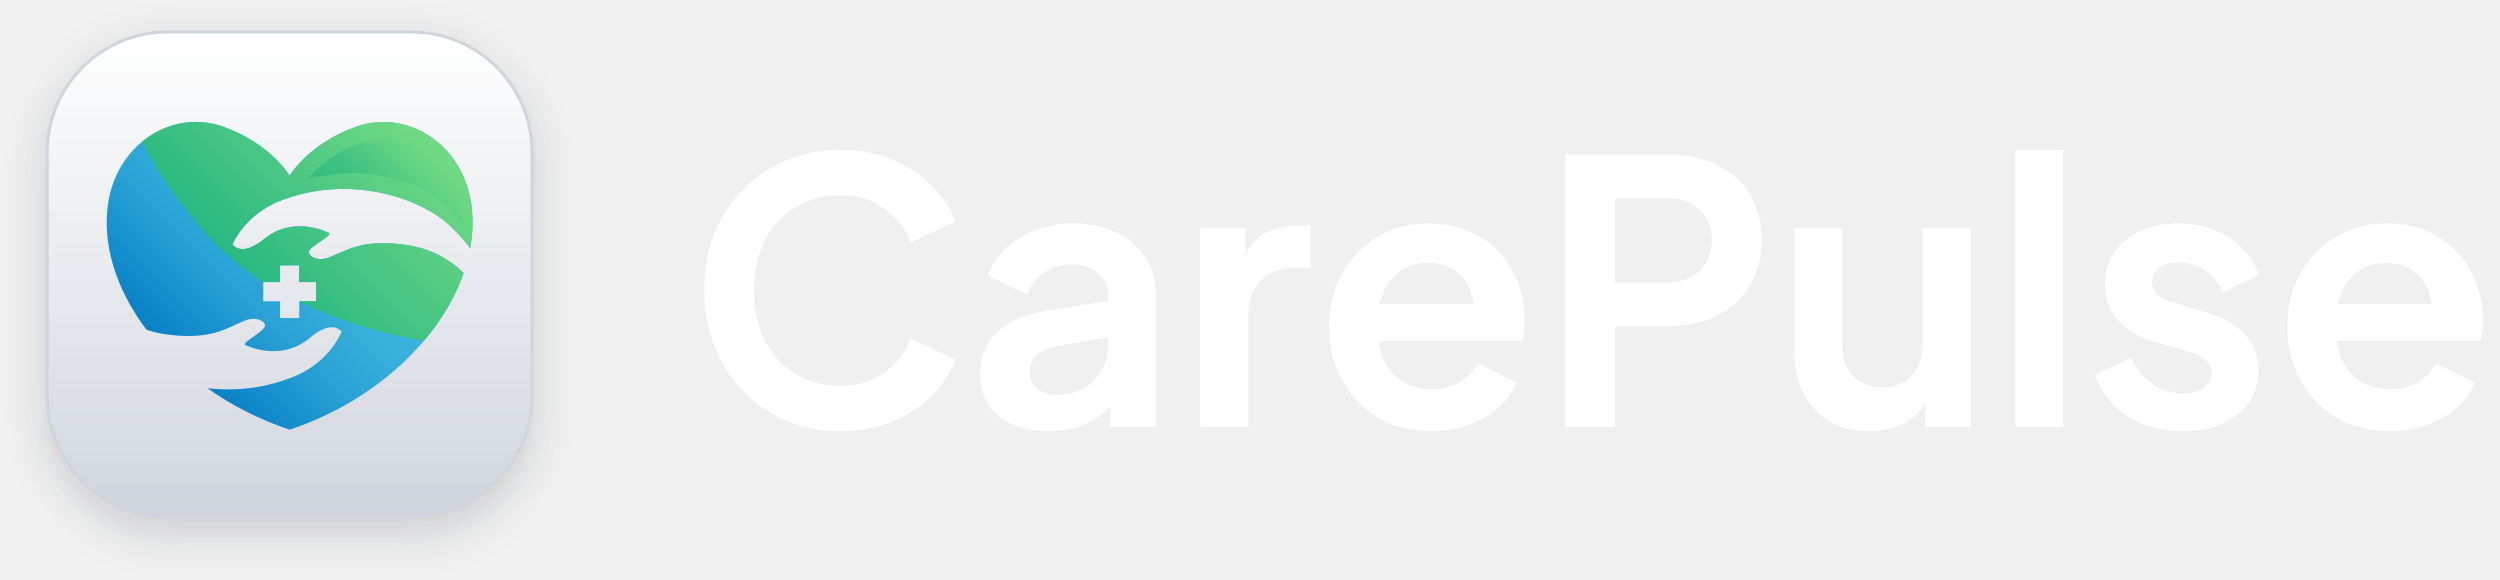
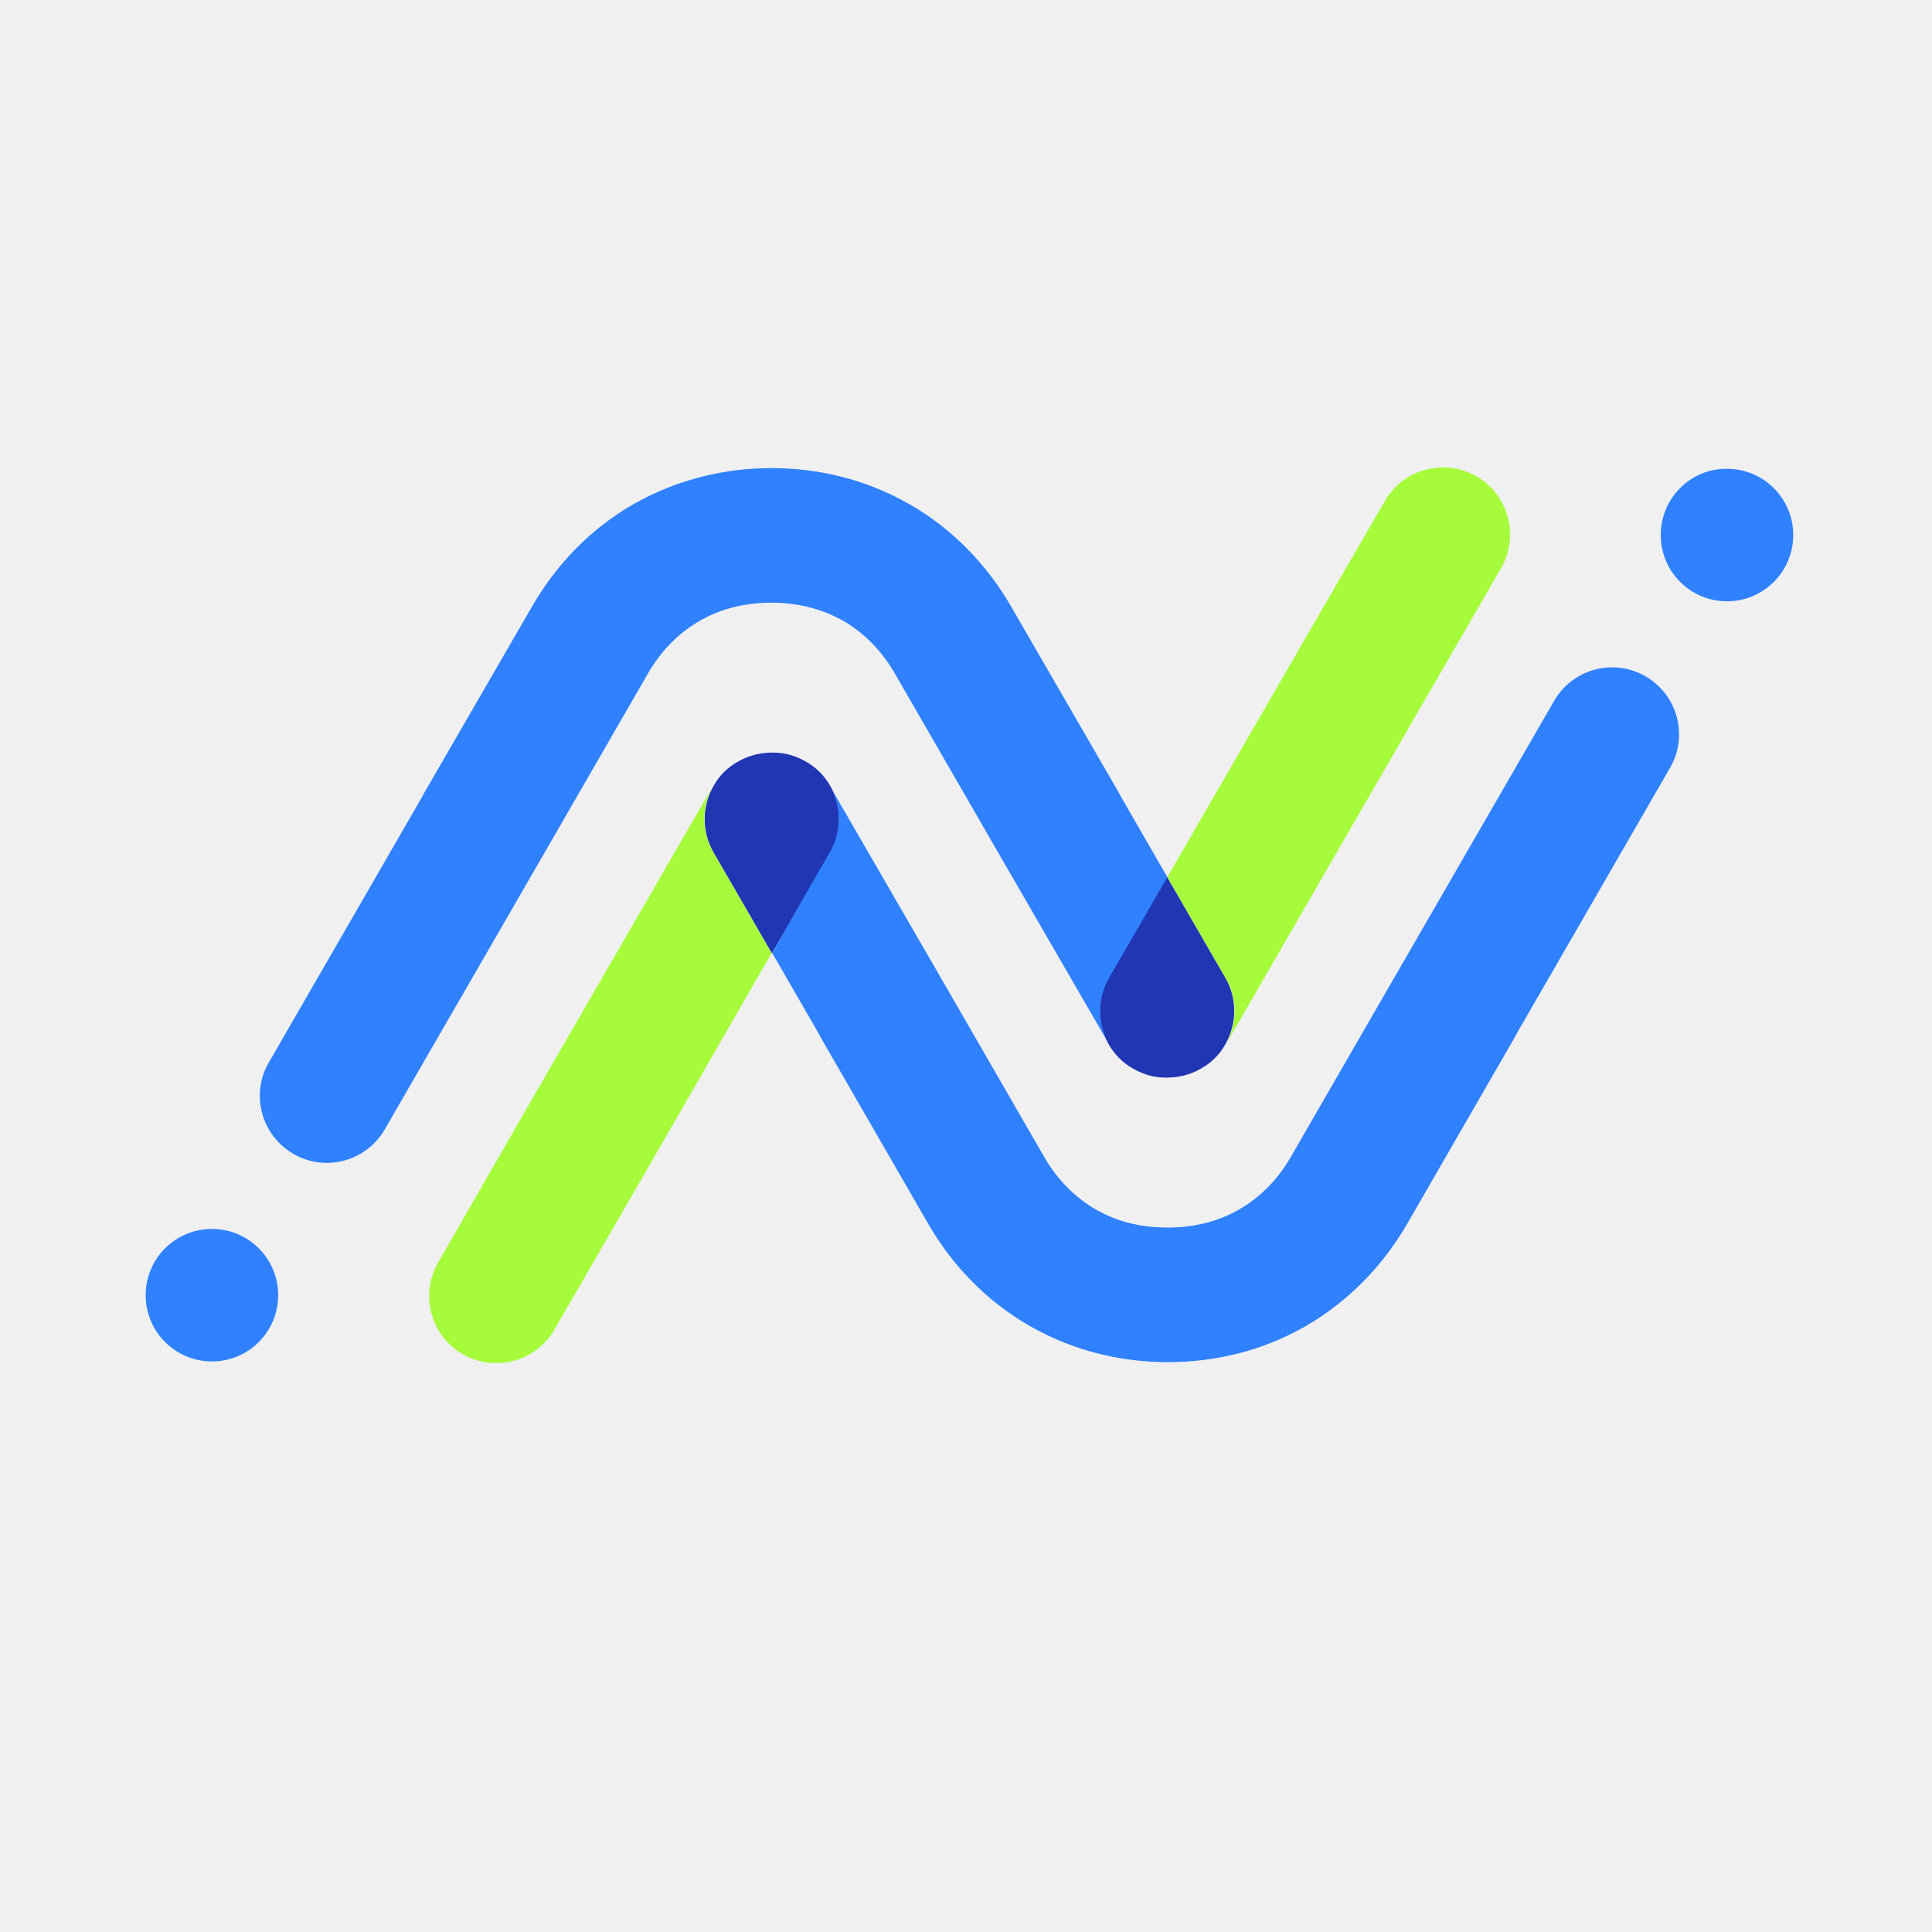
- <svg xmlns="http://www.w3.org/2000/svg" width="164" height="38" viewBox="0 0 164 38" fill="none">
-   <g filter="url(#filter0_dd_4155_249)">
-     <rect x="3.1" y="2.1" width="31.8" height="31.8" rx="7.9" fill="white" />
-     <rect x="3.1" y="2.1" width="31.8" height="31.8" rx="7.9" fill="url(#paint0_linear_4155_249)" />
-     <rect x="3.1" y="2.1" width="31.8" height="31.8" rx="7.9" stroke="#D0D5DD" stroke-width="0.2" />
-     <path d="M18.355 13.183C22.71 11.45 27.474 12.818 29.637 14.913C30.106 15.367 30.504 15.828 30.845 16.285C31.039 15.211 31.055 14.14 30.868 13.105C30.185 9.326 26.619 7.186 23.423 8.291C20.241 9.392 19 11.532 19 11.532C19 11.532 17.759 9.392 14.578 8.291C11.381 7.186 7.816 9.327 7.133 13.105C6.628 15.894 7.584 18.939 9.61 21.63C10.037 21.773 10.485 21.881 10.959 21.943C13.798 22.316 14.818 21.557 16.018 21.049C16.814 20.711 17.413 21.094 17.384 21.363C17.339 21.779 15.769 22.489 16.106 22.639C17.435 23.228 19.072 23.233 20.305 22.18C21.838 20.871 22.411 21.766 22.411 21.766C22.411 21.766 21.65 23.708 19.358 24.672C17.446 25.476 15.442 25.674 13.611 25.468C15.19 26.585 17.003 27.52 19 28.188C24.71 26.278 28.928 22.187 30.415 17.91C29.407 16.916 28.172 16.299 26.699 16.076C23.867 15.647 22.832 16.386 21.623 16.871C20.82 17.193 20.229 16.798 20.263 16.53C20.316 16.115 21.9 15.435 21.566 15.279C20.249 14.663 18.613 14.626 17.358 15.655C15.8 16.933 15.245 16.027 15.245 16.027C15.245 16.027 16.044 14.101 18.355 13.183ZM17.271 18.505H18.371V17.405H19.63V18.505H20.73V19.764H19.63V20.864H18.371V19.764H17.271V18.505Z" fill="url(#paint1_linear_4155_249)" />
-     <path d="M17.271 18.505H18.371V17.405H19.63V18.505H20.73V19.764H19.638C21.26 20.583 24.238 21.803 27.818 22.345C28.996 20.952 29.881 19.443 30.414 17.91C29.407 16.916 28.171 16.3 26.699 16.076C23.867 15.647 22.832 16.386 21.623 16.871C20.82 17.193 20.228 16.798 20.263 16.53C20.316 16.115 21.9 15.435 21.566 15.279C20.249 14.663 18.612 14.626 17.358 15.655C15.8 16.933 15.244 16.027 15.244 16.027C15.244 16.027 16.044 14.101 18.354 13.182C22.71 11.45 27.474 12.818 29.637 14.913C30.106 15.367 30.504 15.827 30.845 16.285C31.039 15.21 31.055 14.14 30.868 13.105C30.184 9.326 26.619 7.185 23.423 8.291C20.241 9.392 19 11.532 19 11.532C19 11.532 17.759 9.392 14.577 8.291C12.752 7.659 10.807 8.088 9.346 9.275C10.032 10.744 10.836 12.117 13.125 14.877C14.987 17.122 17.271 18.505 17.271 18.505Z" fill="url(#paint2_linear_4155_249)" />
-     <path opacity="0.31" d="M27.277 9.649C24.271 8.139 21.169 10.489 20.185 11.73C21.882 11.372 23.367 11.189 25.246 11.584C28.025 12.168 29.065 13.171 30.306 14.654C30.087 11.907 28.352 10.19 27.277 9.649Z" fill="url(#paint3_linear_4155_249)" />
+ <svg xmlns="http://www.w3.org/2000/svg" width="1000" zoomAndPan="magnify" viewBox="0 0 375 375" height="1000" preserveAspectRatio="xMidYMid meet" version="1.0">
+   <defs>
+     <clipPath id="0b98cc5d7e">
+       <path d="M 28 90 L 348.125 90 L 348.125 265 L 28 265 Z M 28 90 " clip-rule="nonzero" />
+     </clipPath>
+   </defs>
+   <path fill="#2036b3" d="M 237.816 202.73 C 240.047 198.875 240.25 193.934 237.816 189.738 L 226.512 170.176 L 215.211 189.738 C 212.773 193.867 212.977 198.875 215.211 202.73 C 216.293 204.629 217.918 206.32 220.016 207.469 C 222.047 208.621 224.277 209.23 226.512 209.16 C 228.746 209.16 230.98 208.621 233.008 207.469 C 235.109 206.32 236.73 204.695 237.816 202.73 Z M 138.527 152.512 C 136.293 156.371 136.09 161.312 138.527 165.508 L 149.828 185.066 L 161.133 165.508 C 163.5 161.379 163.367 156.371 161.133 152.512 C 160.051 150.617 158.426 148.926 156.328 147.773 C 154.297 146.625 152.062 146.016 149.828 146.082 C 147.598 146.082 145.363 146.625 143.332 147.773 C 141.234 148.926 139.609 150.551 138.527 152.512 Z M 138.527 152.512 " fill-opacity="1" fill-rule="evenodd" />
+   <g clip-path="url(#0b98cc5d7e)">
+     <path fill="#2f81ff" d="M 219.812 181.953 L 226.578 170.246 L 217.441 154.406 L 217.441 154.34 L 196.258 117.723 C 191.52 109.535 184.887 102.699 176.699 97.961 L 175.953 97.555 C 167.969 93.09 158.965 90.855 149.762 90.855 C 140.559 90.855 131.555 93.09 123.5 97.555 L 122.891 97.895 C 114.566 102.699 108.004 109.535 103.266 117.723 L 82.082 154.34 L 82.082 154.406 L 52.164 206.25 C 48.578 212.477 50.746 220.398 56.973 223.984 C 63.199 227.57 71.117 225.406 74.703 219.18 L 104.957 166.793 L 125.734 130.785 C 128.172 126.523 131.555 122.938 135.82 120.5 L 136.293 120.23 C 140.355 117.996 145.023 116.98 149.695 116.98 C 154.434 116.98 159.035 117.996 163.164 120.23 L 163.57 120.434 C 167.898 122.938 171.285 126.523 173.723 130.785 L 194.5 166.793 L 214.938 202.121 C 213.043 198.332 212.977 193.73 215.277 189.805 Z M 156.531 173.289 L 161.066 165.441 C 163.367 161.516 163.297 156.844 161.402 153.121 L 181.844 188.453 L 202.621 224.457 C 205.059 228.723 208.441 232.309 212.773 234.812 L 213.18 235.016 C 217.309 237.316 221.91 238.266 226.648 238.266 C 231.387 238.266 235.988 237.25 240.047 235.016 L 240.523 234.746 C 244.785 232.309 248.172 228.723 250.605 224.457 L 271.383 188.453 L 301.637 136.066 C 305.227 129.84 313.145 127.672 319.371 131.262 C 325.598 134.848 327.762 142.766 324.176 148.992 L 294.262 200.836 L 294.262 200.906 L 273.145 237.52 C 268.406 245.711 261.773 252.547 253.516 257.352 L 252.906 257.688 C 244.855 262.223 235.852 264.391 226.648 264.391 C 217.441 264.391 208.441 262.156 200.453 257.688 L 199.711 257.281 C 191.52 252.547 184.887 245.711 180.152 237.52 L 159.035 200.906 L 159.035 200.836 L 149.898 185 Z M 322.348 103.852 C 322.348 110.957 328.102 116.711 335.207 116.711 C 342.312 116.711 348.066 110.957 348.066 103.852 C 348.066 96.742 342.312 90.992 335.207 90.992 C 328.102 90.922 322.348 96.742 322.348 103.852 Z M 53.992 251.395 C 53.992 244.289 48.242 238.535 41.133 238.535 C 34.027 238.535 28.273 244.289 28.273 251.395 C 28.273 258.5 34.027 264.254 41.133 264.254 C 48.242 264.254 53.992 258.5 53.992 251.395 Z M 53.992 251.395 " fill-opacity="1" fill-rule="evenodd" />
  </g>
-   <path d="M55.128 28.288C53.848 28.288 52.664 28.056 51.576 27.592C50.504 27.128 49.56 26.48 48.744 25.648C47.944 24.816 47.32 23.84 46.872 22.72C46.424 21.6 46.2 20.376 46.2 19.048C46.2 17.72 46.416 16.496 46.848 15.376C47.296 14.24 47.92 13.264 48.72 12.448C49.536 11.616 50.488 10.976 51.576 10.528C52.664 10.064 53.848 9.832 55.128 9.832C56.408 9.832 57.552 10.048 58.56 10.48C59.584 10.912 60.448 11.488 61.152 12.208C61.856 12.912 62.36 13.688 62.664 14.536L59.736 15.904C59.4 15.008 58.832 14.272 58.032 13.696C57.232 13.104 56.264 12.808 55.128 12.808C54.008 12.808 53.016 13.072 52.152 13.6C51.304 14.128 50.64 14.856 50.16 15.784C49.696 16.712 49.464 17.8 49.464 19.048C49.464 20.296 49.696 21.392 50.16 22.336C50.64 23.264 51.304 23.992 52.152 24.52C53.016 25.048 54.008 25.312 55.128 25.312C56.264 25.312 57.232 25.024 58.032 24.448C58.832 23.856 59.4 23.112 59.736 22.216L62.664 23.584C62.36 24.432 61.856 25.216 61.152 25.936C60.448 26.64 59.584 27.208 58.56 27.64C57.552 28.072 56.408 28.288 55.128 28.288ZM68.776 28.288C67.864 28.288 67.072 28.136 66.4 27.832C65.728 27.528 65.208 27.096 64.84 26.536C64.472 25.96 64.288 25.296 64.288 24.544C64.288 23.824 64.448 23.184 64.768 22.624C65.088 22.048 65.584 21.568 66.256 21.184C66.928 20.8 67.776 20.528 68.8 20.368L73.072 19.672V22.072L69.4 22.696C68.776 22.808 68.312 23.008 68.008 23.296C67.704 23.584 67.552 23.96 67.552 24.424C67.552 24.872 67.72 25.232 68.056 25.504C68.408 25.76 68.84 25.888 69.352 25.888C70.008 25.888 70.584 25.752 71.08 25.48C71.592 25.192 71.984 24.8 72.256 24.304C72.544 23.808 72.688 23.264 72.688 22.672V19.312C72.688 18.752 72.464 18.288 72.016 17.92C71.584 17.536 71.008 17.344 70.288 17.344C69.616 17.344 69.016 17.528 68.488 17.896C67.976 18.248 67.6 18.72 67.36 19.312L64.792 18.064C65.048 17.376 65.448 16.784 65.992 16.288C66.552 15.776 67.208 15.376 67.96 15.088C68.712 14.8 69.528 14.656 70.408 14.656C71.48 14.656 72.424 14.856 73.24 15.256C74.056 15.64 74.688 16.184 75.136 16.888C75.6 17.576 75.832 18.384 75.832 19.312V28H72.856V25.768L73.528 25.72C73.192 26.28 72.792 26.752 72.328 27.136C71.864 27.504 71.336 27.792 70.744 28C70.152 28.192 69.496 28.288 68.776 28.288ZM78.737 28V14.944H81.689V17.848L81.449 17.416C81.753 16.44 82.225 15.76 82.865 15.376C83.521 14.992 84.305 14.8 85.217 14.8H85.985V17.584H84.857C83.961 17.584 83.241 17.864 82.697 18.424C82.153 18.968 81.881 19.736 81.881 20.728V28H78.737ZM93.906 28.288C92.562 28.288 91.386 27.984 90.378 27.376C89.37 26.768 88.586 25.944 88.026 24.904C87.466 23.864 87.186 22.712 87.186 21.448C87.186 20.136 87.466 18.976 88.026 17.968C88.602 16.944 89.378 16.136 90.354 15.544C91.346 14.952 92.45 14.656 93.666 14.656C94.69 14.656 95.586 14.824 96.354 15.16C97.138 15.496 97.802 15.96 98.346 16.552C98.89 17.144 99.306 17.824 99.594 18.592C99.882 19.344 100.026 20.16 100.026 21.04C100.026 21.264 100.01 21.496 99.978 21.736C99.962 21.976 99.922 22.184 99.858 22.36H89.778V19.96H98.082L96.594 21.088C96.738 20.352 96.698 19.696 96.474 19.12C96.266 18.544 95.914 18.088 95.418 17.752C94.938 17.416 94.354 17.248 93.666 17.248C93.01 17.248 92.426 17.416 91.914 17.752C91.402 18.072 91.01 18.552 90.738 19.192C90.482 19.816 90.386 20.576 90.45 21.472C90.386 22.272 90.49 22.984 90.762 23.608C91.05 24.216 91.466 24.688 92.01 25.024C92.57 25.36 93.21 25.528 93.93 25.528C94.65 25.528 95.258 25.376 95.754 25.072C96.266 24.768 96.666 24.36 96.954 23.848L99.498 25.096C99.242 25.72 98.842 26.272 98.298 26.752C97.754 27.232 97.106 27.608 96.354 27.88C95.618 28.152 94.802 28.288 93.906 28.288ZM102.673 28V10.12H109.345C110.561 10.12 111.633 10.344 112.561 10.792C113.505 11.224 114.241 11.864 114.769 12.712C115.297 13.544 115.561 14.56 115.561 15.76C115.561 16.944 115.289 17.96 114.745 18.808C114.217 19.64 113.489 20.28 112.561 20.728C111.633 21.176 110.561 21.4 109.345 21.4H105.937V28H102.673ZM105.937 18.52H109.393C109.985 18.52 110.497 18.408 110.929 18.184C111.361 17.944 111.697 17.616 111.937 17.2C112.177 16.784 112.297 16.304 112.297 15.76C112.297 15.2 112.177 14.72 111.937 14.32C111.697 13.904 111.361 13.584 110.929 13.36C110.497 13.12 109.985 13 109.393 13H105.937V18.52ZM122.628 28.288C121.62 28.288 120.74 28.064 119.988 27.616C119.252 27.168 118.684 26.544 118.284 25.744C117.9 24.944 117.708 24.008 117.708 22.936V14.944H120.852V22.672C120.852 23.216 120.956 23.696 121.164 24.112C121.388 24.512 121.7 24.832 122.1 25.072C122.516 25.296 122.98 25.408 123.492 25.408C124.004 25.408 124.46 25.296 124.86 25.072C125.26 24.832 125.572 24.504 125.796 24.088C126.02 23.672 126.132 23.176 126.132 22.6V14.944H129.276V28H126.3V25.432L126.564 25.888C126.26 26.688 125.756 27.288 125.052 27.688C124.364 28.088 123.556 28.288 122.628 28.288ZM132.198 28V9.832H135.342V28H132.198ZM143.213 28.288C141.821 28.288 140.605 27.96 139.565 27.304C138.541 26.632 137.837 25.728 137.453 24.592L139.805 23.464C140.141 24.2 140.605 24.776 141.197 25.192C141.805 25.608 142.477 25.816 143.213 25.816C143.789 25.816 144.245 25.688 144.581 25.432C144.917 25.176 145.085 24.84 145.085 24.424C145.085 24.168 145.013 23.96 144.869 23.8C144.741 23.624 144.557 23.48 144.317 23.368C144.093 23.24 143.845 23.136 143.573 23.056L141.437 22.456C140.333 22.136 139.493 21.648 138.917 20.992C138.357 20.336 138.077 19.56 138.077 18.664C138.077 17.864 138.277 17.168 138.677 16.576C139.093 15.968 139.661 15.496 140.381 15.16C141.117 14.824 141.957 14.656 142.901 14.656C144.133 14.656 145.221 14.952 146.165 15.544C147.109 16.136 147.781 16.968 148.181 18.04L145.781 19.168C145.557 18.576 145.181 18.104 144.653 17.752C144.125 17.4 143.533 17.224 142.877 17.224C142.349 17.224 141.933 17.344 141.629 17.584C141.325 17.824 141.173 18.136 141.173 18.52C141.173 18.76 141.237 18.968 141.365 19.144C141.493 19.32 141.669 19.464 141.893 19.576C142.133 19.688 142.405 19.792 142.709 19.888L144.797 20.512C145.869 20.832 146.693 21.312 147.269 21.952C147.861 22.592 148.157 23.376 148.157 24.304C148.157 25.088 147.949 25.784 147.533 26.392C147.117 26.984 146.541 27.448 145.805 27.784C145.069 28.12 144.205 28.288 143.213 28.288ZM156.765 28.288C155.421 28.288 154.245 27.984 153.237 27.376C152.229 26.768 151.445 25.944 150.885 24.904C150.325 23.864 150.045 22.712 150.045 21.448C150.045 20.136 150.325 18.976 150.885 17.968C151.461 16.944 152.237 16.136 153.213 15.544C154.205 14.952 155.309 14.656 156.525 14.656C157.549 14.656 158.445 14.824 159.213 15.16C159.997 15.496 160.661 15.96 161.205 16.552C161.749 17.144 162.165 17.824 162.453 18.592C162.741 19.344 162.885 20.16 162.885 21.04C162.885 21.264 162.869 21.496 162.837 21.736C162.821 21.976 162.781 22.184 162.717 22.36H152.637V19.96H160.941L159.453 21.088C159.597 20.352 159.557 19.696 159.333 19.12C159.125 18.544 158.773 18.088 158.277 17.752C157.797 17.416 157.213 17.248 156.525 17.248C155.869 17.248 155.285 17.416 154.773 17.752C154.261 18.072 153.869 18.552 153.597 19.192C153.341 19.816 153.245 20.576 153.309 21.472C153.245 22.272 153.349 22.984 153.621 23.608C153.909 24.216 154.325 24.688 154.869 25.024C155.429 25.36 156.069 25.528 156.789 25.528C157.509 25.528 158.117 25.376 158.613 25.072C159.125 24.768 159.525 24.36 159.813 23.848L162.357 25.096C162.101 25.72 161.701 26.272 161.157 26.752C160.613 27.232 159.965 27.608 159.213 27.88C158.477 28.152 157.661 28.288 156.765 28.288Z" fill="white" />
-   <defs>
-     <filter id="filter0_dd_4155_249" x="0" y="0" width="38" height="38" filterUnits="userSpaceOnUse" color-interpolation-filters="sRGB">
-       <feFlood flood-opacity="0" result="BackgroundImageFix" />
-       <feColorMatrix in="SourceAlpha" type="matrix" values="0 0 0 0 0 0 0 0 0 0 0 0 0 0 0 0 0 0 127 0" result="hardAlpha" />
-       <feOffset dy="1" />
-       <feGaussianBlur stdDeviation="1" />
-       <feColorMatrix type="matrix" values="0 0 0 0 0.063 0 0 0 0 0.094 0 0 0 0 0.157 0 0 0 0.06 0" />
-       <feBlend mode="normal" in2="BackgroundImageFix" result="effect1_dropShadow_4155_249" />
-       <feColorMatrix in="SourceAlpha" type="matrix" values="0 0 0 0 0 0 0 0 0 0 0 0 0 0 0 0 0 0 127 0" result="hardAlpha" />
-       <feOffset dy="1" />
-       <feGaussianBlur stdDeviation="1.5" />
-       <feColorMatrix type="matrix" values="0 0 0 0 0.063 0 0 0 0 0.094 0 0 0 0 0.157 0 0 0 0.1 0" />
-       <feBlend mode="normal" in2="effect1_dropShadow_4155_249" result="effect2_dropShadow_4155_249" />
-       <feBlend mode="normal" in="SourceGraphic" in2="effect2_dropShadow_4155_249" result="shape" />
-     </filter>
-     <linearGradient id="paint0_linear_4155_249" x1="19" y1="2" x2="19" y2="34" gradientUnits="userSpaceOnUse">
-       <stop stop-color="white" />
-       <stop offset="1" stop-color="#D0D5DD" />
-     </linearGradient>
-     <linearGradient id="paint1_linear_4155_249" x1="10.199" y1="24.214" x2="27.835" y2="6.578" gradientUnits="userSpaceOnUse">
-       <stop stop-color="#0076C1" />
-       <stop offset="0.074" stop-color="#0B82C6" />
-       <stop offset="0.277" stop-color="#269ED3" />
-       <stop offset="0.455" stop-color="#36AFDA" />
-       <stop offset="0.587" stop-color="#3CB5DD" />
-     </linearGradient>
-     <linearGradient id="paint2_linear_4155_249" x1="10.139" y1="24.254" x2="27.827" y2="6.565" gradientUnits="userSpaceOnUse">
-       <stop stop-color="#00A482" />
-       <stop offset="1" stop-color="#79DD83" />
-     </linearGradient>
-     <linearGradient id="paint3_linear_4155_249" x1="24.861" y1="13.507" x2="28.529" y2="10.113" gradientUnits="userSpaceOnUse">
-       <stop stop-color="#00A482" />
-       <stop offset="1" stop-color="#79DD83" />
-     </linearGradient>
-   </defs>
+   <path fill="#a6fb3b" d="M 149.762 185 L 138.461 165.441 C 136.023 161.312 136.227 156.301 138.461 152.445 L 101.777 215.93 L 85.059 245.031 C 81.473 251.258 83.57 259.246 89.797 262.832 C 96.023 266.418 104.008 264.32 107.598 258.094 L 124.246 229.332 Z M 226.578 170.246 L 237.883 189.805 C 240.32 193.934 240.117 198.941 237.883 202.801 L 274.566 139.316 L 291.352 110.281 C 294.938 104.055 292.84 96.066 286.613 92.48 C 280.387 88.891 272.398 90.992 268.812 97.219 L 252.164 125.98 Z M 226.578 170.246 " fill-opacity="1" fill-rule="evenodd" />
</svg>
